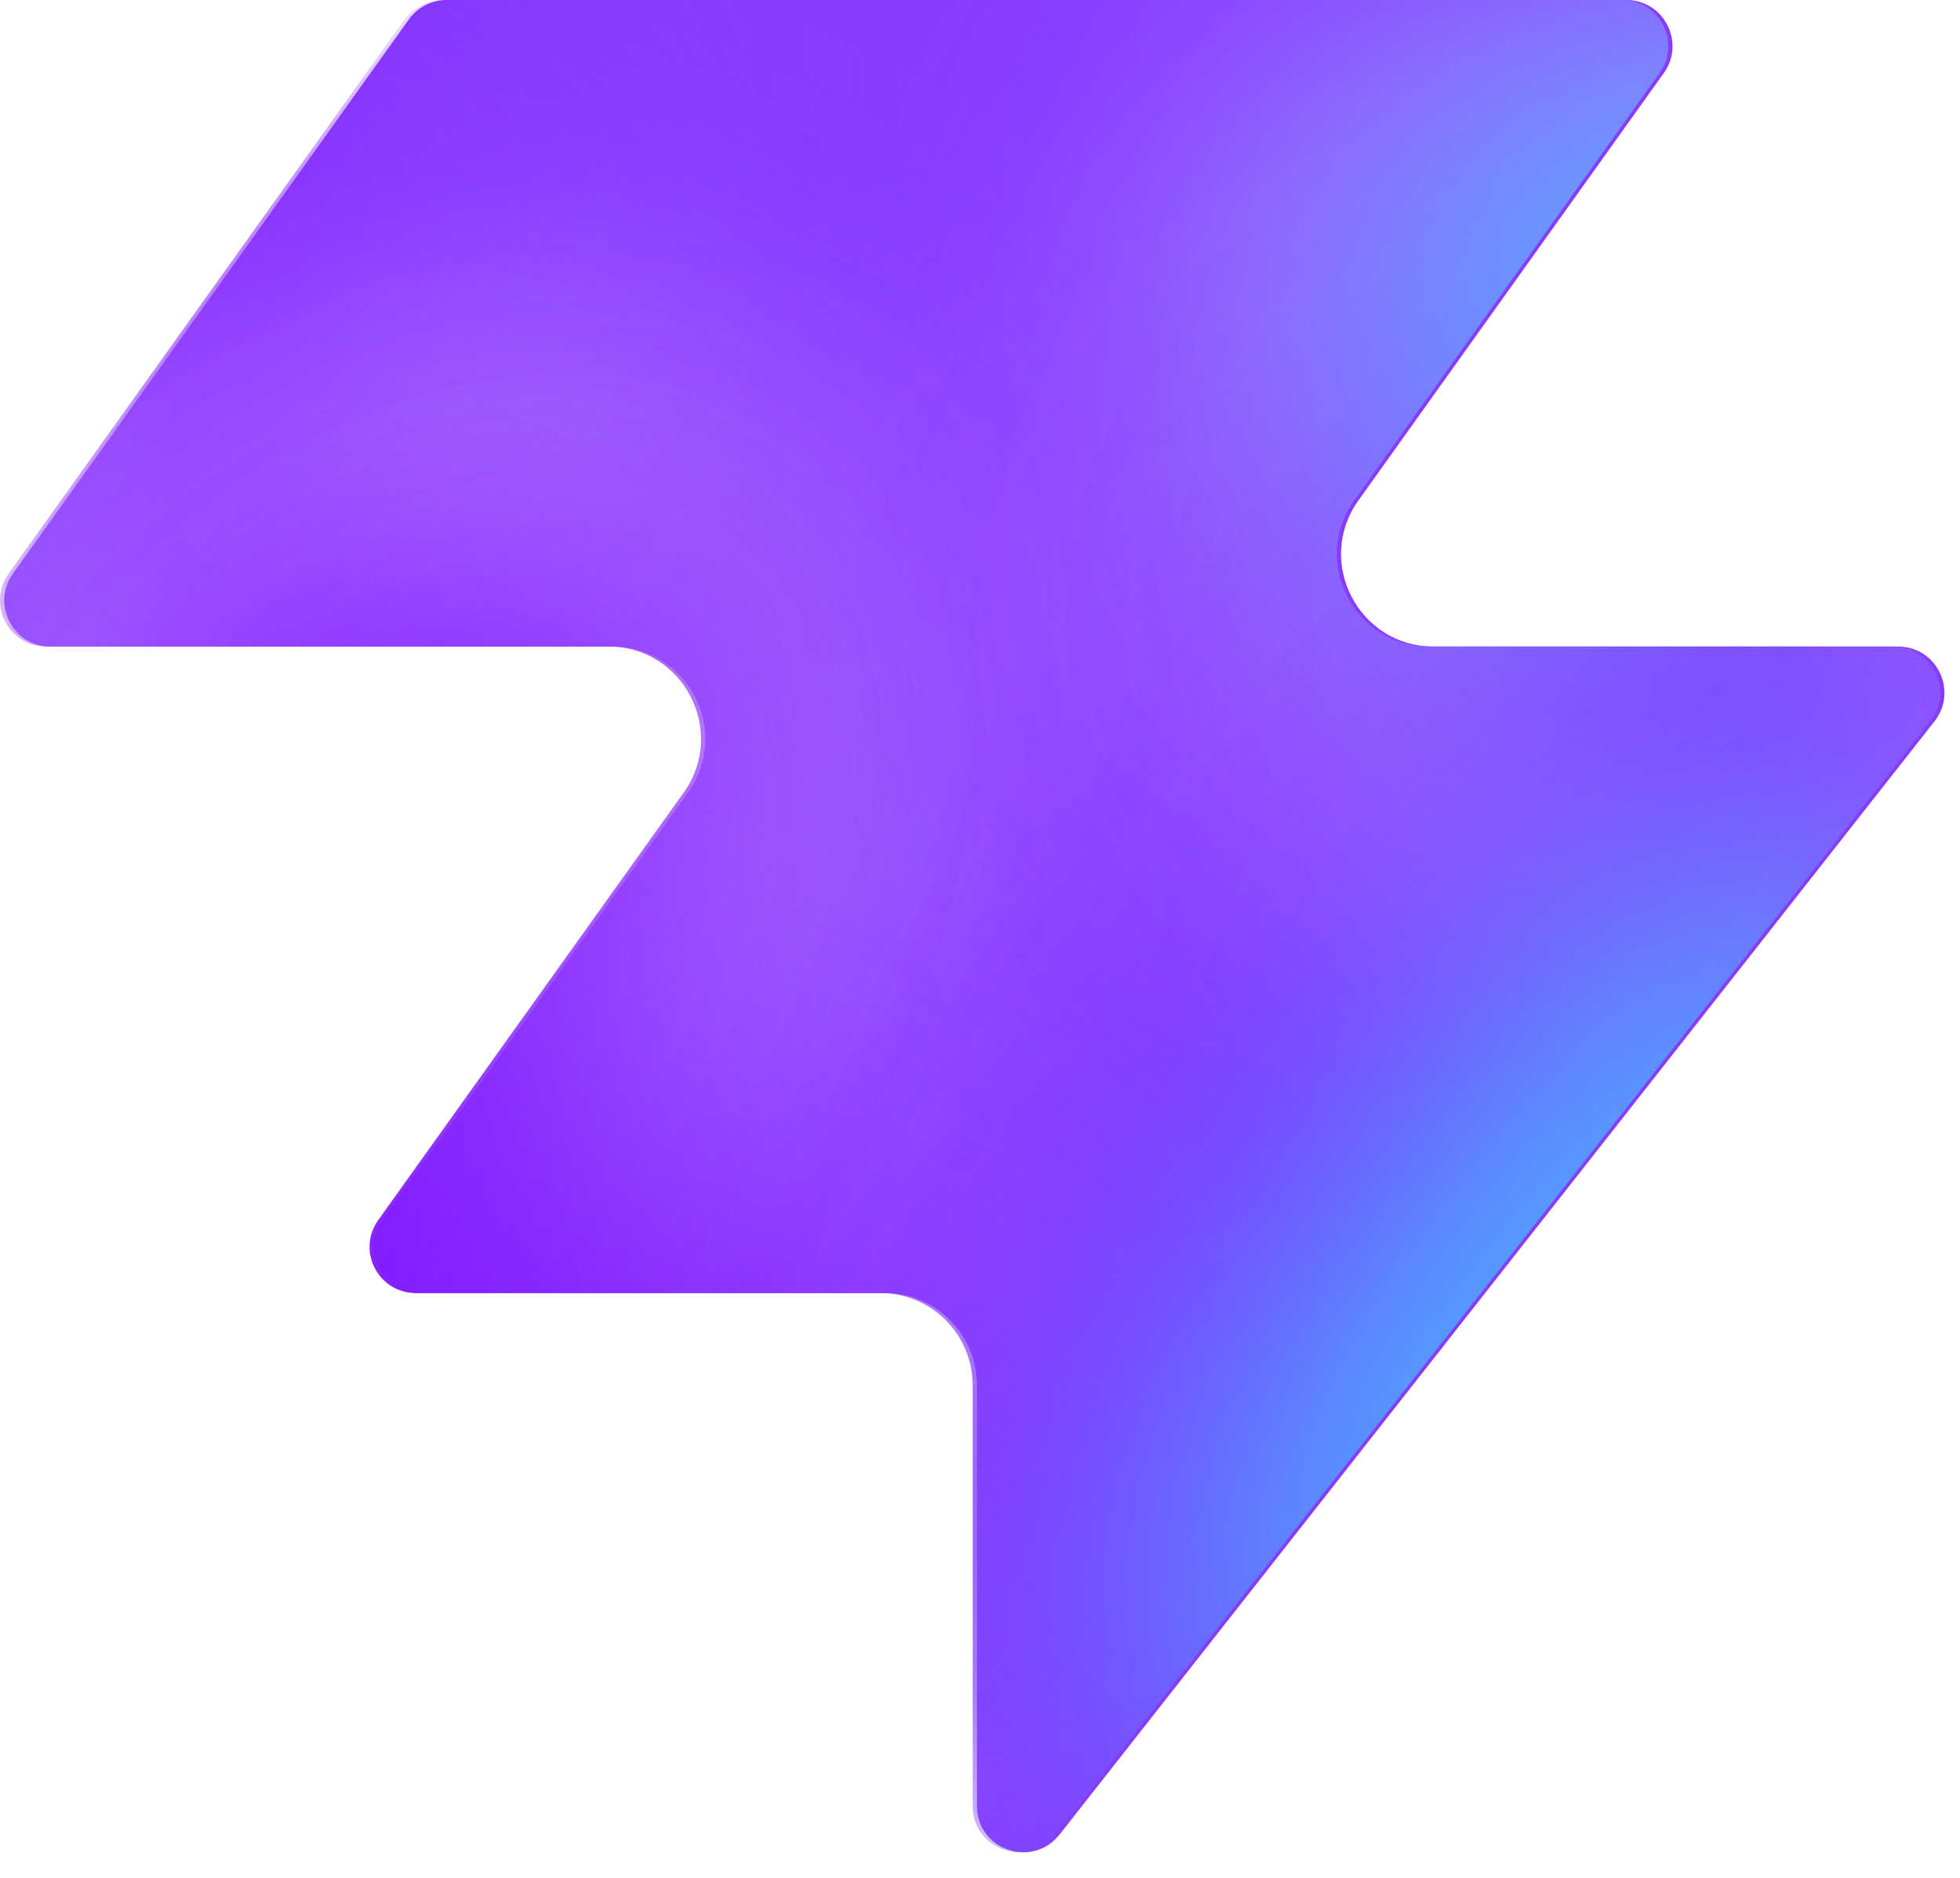
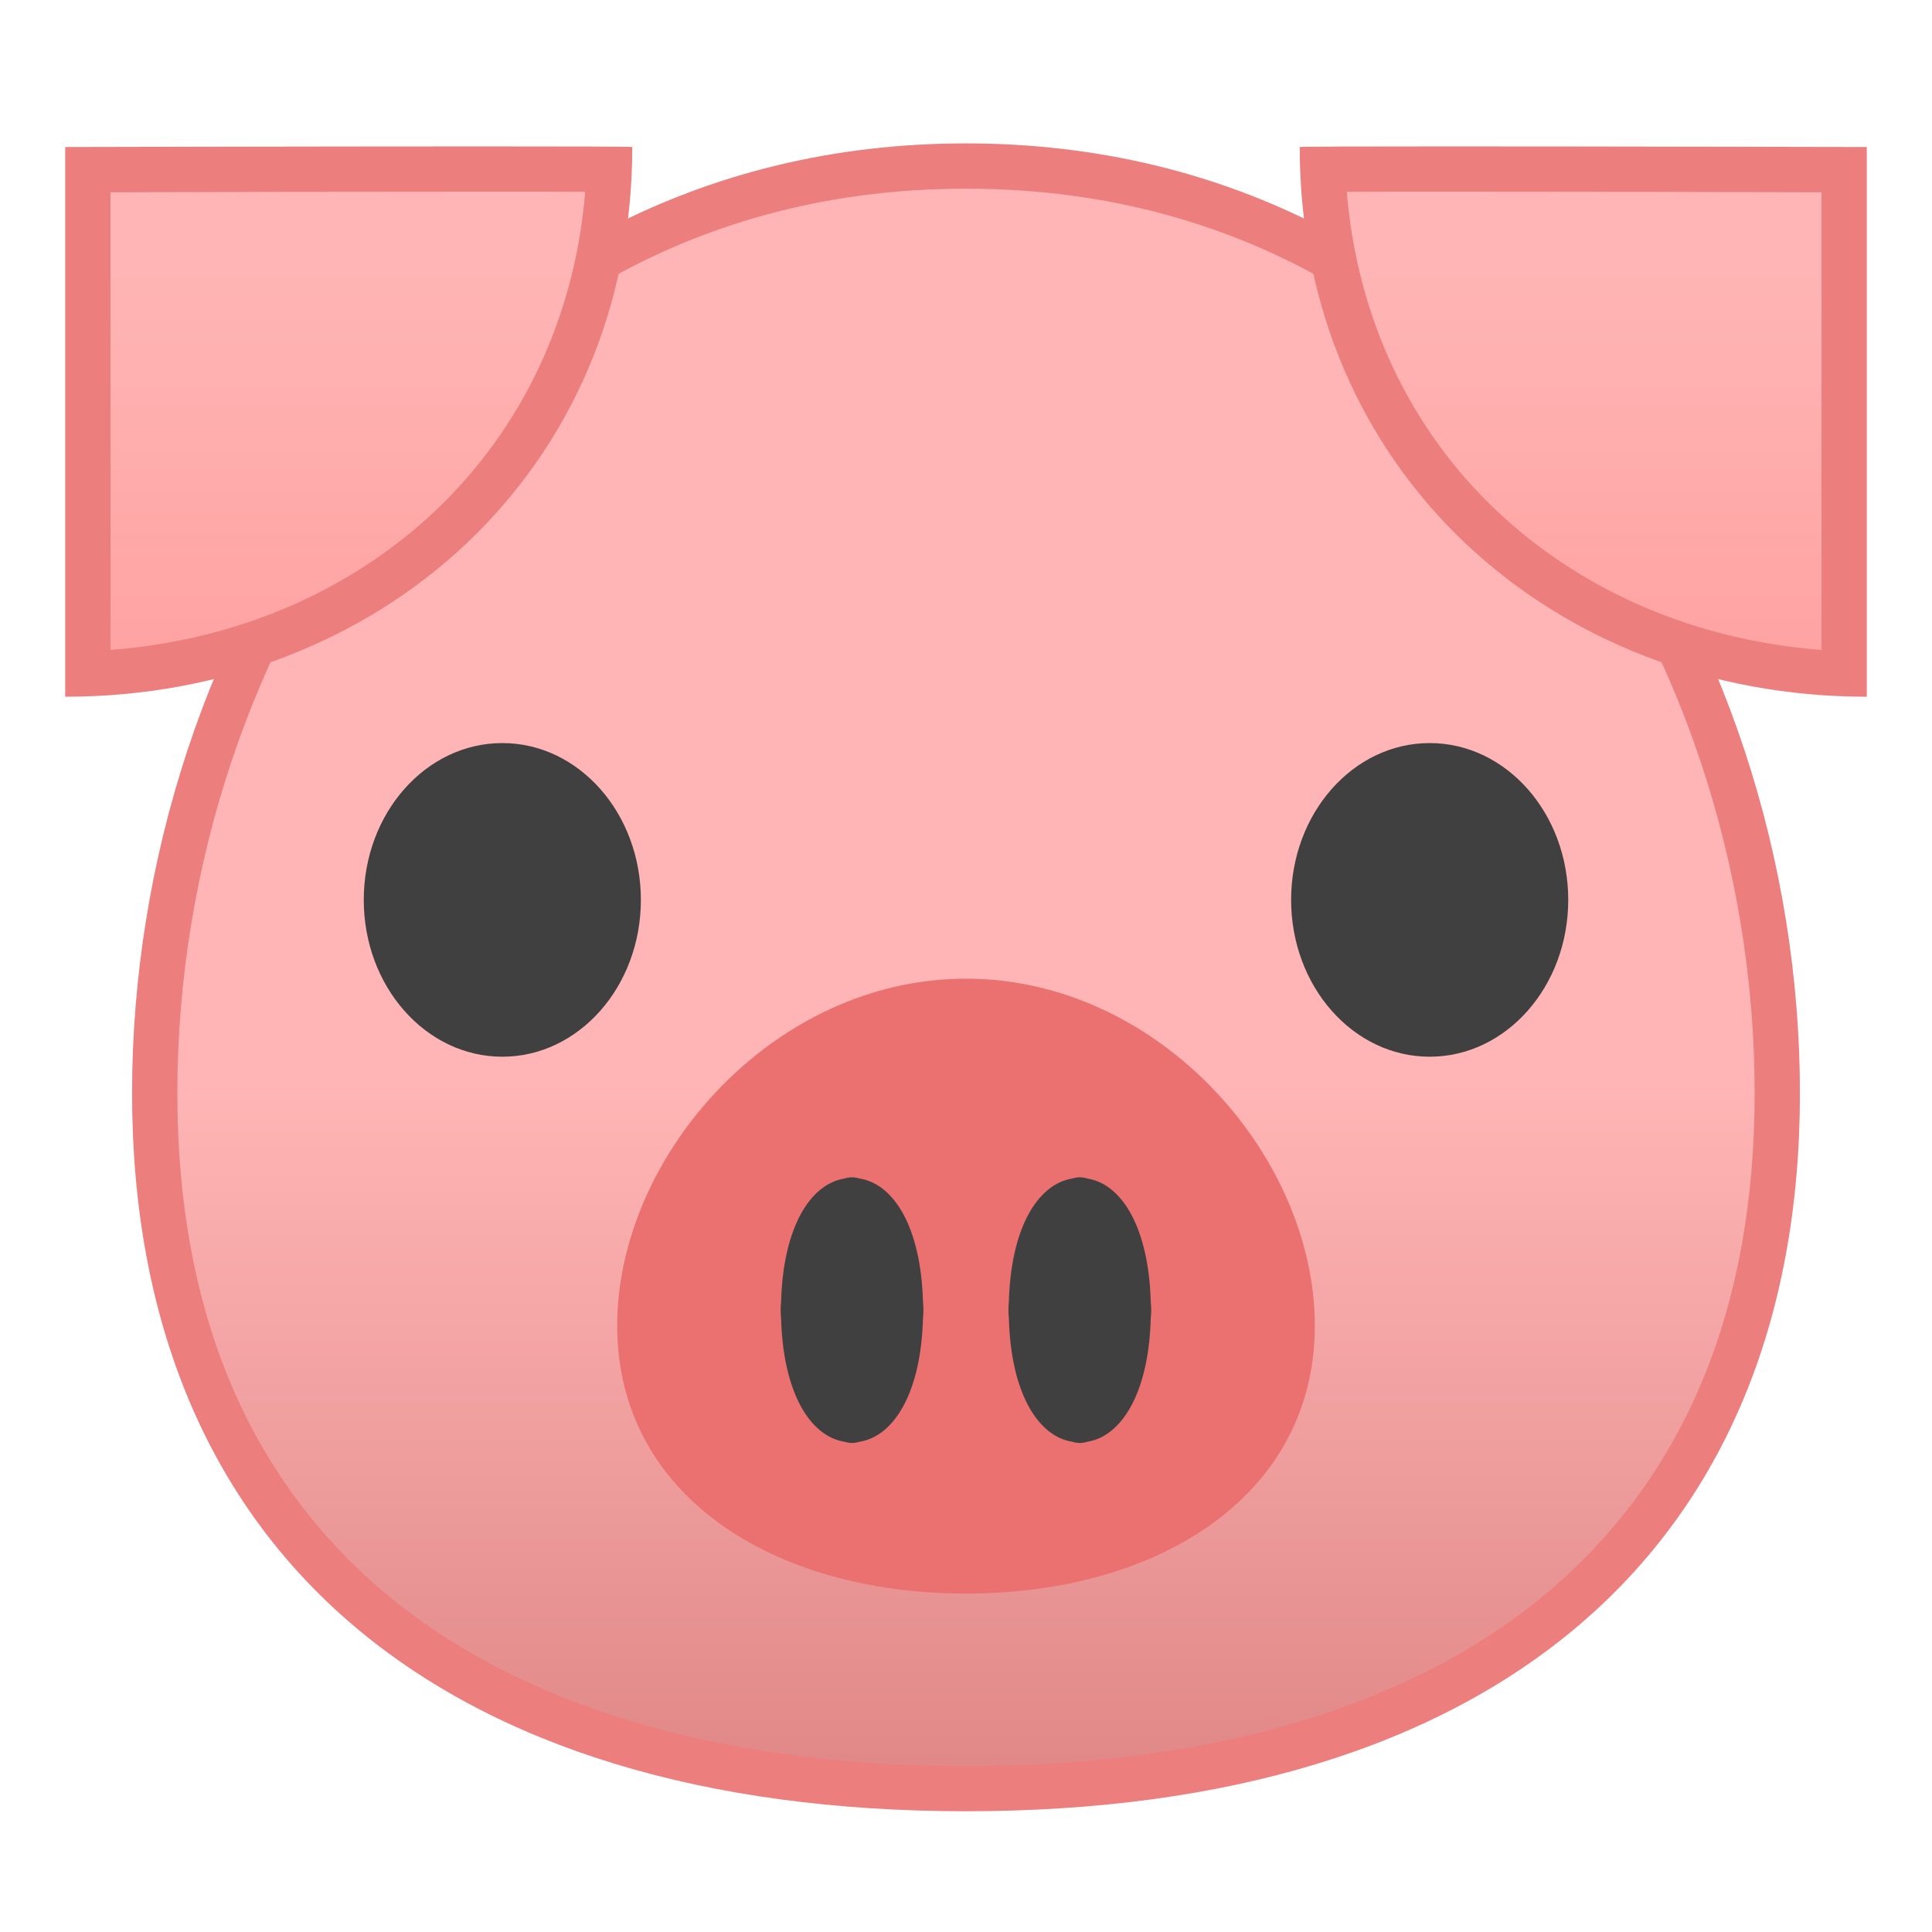
- <svg xmlns="http://www.w3.org/2000/svg" width="48" height="46" fill="none" viewBox="0 0 48 46">
-   <path fill="#863bff" d="M25.946 44.938c-.664.845-2.021.375-2.021-.698V33.937a2.26 2.26 0 0 0-2.262-2.262H10.287c-.92 0-1.456-1.04-.92-1.788l7.48-10.471c1.07-1.497 0-3.578-1.842-3.578H1.237c-.92 0-1.456-1.04-.92-1.788L10.013.474c.214-.297.556-.474.92-.474h28.894c.92 0 1.456 1.04.92 1.788l-7.48 10.471c-1.07 1.498 0 3.579 1.842 3.579h11.377c.943 0 1.473 1.088.89 1.83L25.947 44.94z" style="fill:#863bff;fill:color(display-p3 .525 .23 1);fill-opacity:1" />
-   <mask id="a" width="48" height="46" x="0" y="0" maskUnits="userSpaceOnUse" style="mask-type:alpha">
-     <path fill="#000" d="M25.842 44.938c-.664.844-2.021.375-2.021-.698V33.937a2.26 2.26 0 0 0-2.262-2.262H10.183c-.92 0-1.456-1.04-.92-1.788l7.48-10.471c1.07-1.498 0-3.579-1.842-3.579H1.133c-.92 0-1.456-1.04-.92-1.787L9.91.473c.214-.297.556-.474.92-.474h28.894c.92 0 1.456 1.04.92 1.788l-7.48 10.471c-1.07 1.498 0 3.578 1.842 3.578h11.377c.943 0 1.473 1.088.89 1.832L25.843 44.94z" style="fill:#000;fill-opacity:1" />
-   </mask>
-   <g mask="url(#a)">
-     <g filter="url(#b)">
-       <ellipse cx="5.508" cy="14.704" fill="#ede6ff" rx="5.508" ry="14.704" style="fill:#ede6ff;fill:color(display-p3 .927 .903 1);fill-opacity:1" transform="matrix(.00324 1 1 -.00324 -4.47 31.516)" />
+ <svg xmlns="http://www.w3.org/2000/svg" xmlns:xlink="http://www.w3.org/1999/xlink" width="128" height="128" style="enable-background:new 0 0 128 128;">
+   <g id="Layer_2">
+     <g>
+       <linearGradient id="SVGID_1_" gradientUnits="userSpaceOnUse" x1="64" x2="64" y1="118.5" y2="10.998">
+         <stop offset="1.177226e-03" style="stop-color:#E08787" />
+         <stop offset="0.43" style="stop-color:#FFB5B5" />
+       </linearGradient>
+       <path d="M64,118.5c-34.16,0-53.75-16.8-53.75-46.08c0-15.35,5.12-30.64,14.06-41.97 C31.31,21.57,43.87,11,64,11s32.69,10.57,39.69,19.45c8.94,11.33,14.06,26.63,14.06,41.97C117.75,101.7,98.16,118.5,64,118.5z" style="fill:url(#SVGID_1_);" />
+       <path d="M64,12.5c19.53,0,31.72,10.26,38.51,18.87c8.73,11.07,13.74,26.03,13.74,41.04 c0,14.19-4.56,25.28-13.56,32.95C93.77,112.98,80.39,117,64,117s-29.77-4.02-38.69-11.63c-9-7.67-13.56-18.76-13.56-32.95 c0-15.02,5.01-29.98,13.74-41.04C32.28,22.76,44.47,12.5,64,12.5 M64,9.5C28.69,9.5,8.75,41.9,8.75,72.42S29.31,120,64,120 s55.25-17.07,55.25-47.58S99.31,9.5,64,9.5L64,9.5z" style="fill:#ED7E7E;" />
    </g>
-     <g filter="url(#c)">
-       <ellipse cx="10.399" cy="29.851" fill="#ede6ff" rx="10.399" ry="29.851" style="fill:#ede6ff;fill:color(display-p3 .927 .903 1);fill-opacity:1" transform="matrix(.00324 1 1 -.00324 -39.328 7.883)" />
+     <g>
+       <ellipse cx="33.28" cy="59.62" rx="9.18" ry="10.39" style="fill:#404040;" />
+       <ellipse cx="94.72" cy="59.62" rx="9.18" ry="10.39" style="fill:#404040;" />
    </g>
-     <g filter="url(#d)">
-       <ellipse cx="5.508" cy="30.487" fill="#7e14ff" rx="5.508" ry="30.487" style="fill:#7e14ff;fill:color(display-p3 .492 .077 1);fill-opacity:1" transform="rotate(89.814 -25.913 -14.639)scale(1 -1)" />
+     <g>
+       <path d="M64,64.84c-12.77,0-23.11,11.74-23.11,22.99S51.23,105.58,64,105.58s23.11-6.5,23.11-17.75 S76.77,64.84,64,64.84z" style="fill:#EB7070;" />
+       <g>
+         <path d="M61.15,87.34c0.02-0.19,0.03-0.37,0.03-0.54s-0.01-0.35-0.03-0.54c-0.13-4.93-1.92-7.82-4.2-8.18 c-0.16-0.05-0.33-0.08-0.5-0.08c-0.17,0-0.33,0.03-0.5,0.08c-2.28,0.37-4.07,3.25-4.2,8.18c-0.02,0.19-0.03,0.37-0.03,0.54 s0.01,0.35,0.03,0.54c0.13,4.93,1.92,7.82,4.2,8.18c0.16,0.05,0.33,0.08,0.5,0.08c0.17,0,0.33-0.03,0.5-0.08 C59.23,95.15,61.02,92.27,61.15,87.34z" style="fill:#404040;" />
+         <path d="M76.24,87.34c0.02-0.19,0.03-0.37,0.03-0.54s-0.01-0.35-0.03-0.54c-0.13-4.93-1.92-7.82-4.2-8.18 c-0.16-0.05-0.33-0.08-0.5-0.08s-0.33,0.03-0.5,0.08c-2.28,0.37-4.07,3.25-4.2,8.18c-0.02,0.19-0.03,0.37-0.03,0.54 s0.01,0.35,0.03,0.54c0.13,4.93,1.92,7.82,4.2,8.18c0.16,0.05,0.33,0.08,0.5,0.08s0.33-0.03,0.5-0.08 C74.32,95.15,76.11,92.27,76.24,87.34z" style="fill:#404040;" />
+       </g>
    </g>
-     <g filter="url(#e)">
-       <ellipse cx="5.508" cy="30.599" fill="#7e14ff" rx="5.508" ry="30.599" style="fill:#7e14ff;fill:color(display-p3 .492 .077 1);fill-opacity:1" transform="rotate(89.814 -32.644 -3.334)scale(1 -1)" />
-     </g>
-     <g filter="url(#f)">
-       <ellipse cx="5.508" cy="30.599" fill="#7e14ff" rx="5.508" ry="30.599" style="fill:#7e14ff;fill:color(display-p3 .492 .077 1);fill-opacity:1" transform="matrix(.00324 1 1 -.00324 -34.34 30.47)" />
-     </g>
-     <g filter="url(#g)">
-       <ellipse cx="14.072" cy="22.078" fill="#ede6ff" rx="14.072" ry="22.078" style="fill:#ede6ff;fill:color(display-p3 .927 .903 1);fill-opacity:1" transform="rotate(93.35 24.506 48.493)scale(-1 1)" />
-     </g>
-     <g filter="url(#h)">
-       <ellipse cx="3.47" cy="21.501" fill="#7e14ff" rx="3.47" ry="21.501" style="fill:#7e14ff;fill:color(display-p3 .492 .077 1);fill-opacity:1" transform="rotate(89.009 28.708 47.59)scale(-1 1)" />
-     </g>
-     <g filter="url(#i)">
-       <ellipse cx="3.47" cy="21.501" fill="#7e14ff" rx="3.47" ry="21.501" style="fill:#7e14ff;fill:color(display-p3 .492 .077 1);fill-opacity:1" transform="rotate(89.009 28.708 47.59)scale(-1 1)" />
-     </g>
-     <g filter="url(#j)">
-       <ellipse cx=".387" cy="8.972" fill="#7e14ff" rx="4.407" ry="29.108" style="fill:#7e14ff;fill:color(display-p3 .492 .077 1);fill-opacity:1" transform="rotate(39.51 .387 8.972)" />
-     </g>
-     <g filter="url(#k)">
-       <ellipse cx="47.523" cy="-6.092" fill="#7e14ff" rx="4.407" ry="29.108" style="fill:#7e14ff;fill:color(display-p3 .492 .077 1);fill-opacity:1" transform="rotate(37.892 47.523 -6.092)" />
-     </g>
-     <g filter="url(#l)">
-       <ellipse cx="41.412" cy="6.333" fill="#47bfff" rx="5.971" ry="9.665" style="fill:#47bfff;fill:color(display-p3 .28 .748 1);fill-opacity:1" transform="rotate(37.892 41.412 6.333)" />
-     </g>
-     <g filter="url(#m)">
-       <ellipse cx="-1.879" cy="38.332" fill="#7e14ff" rx="4.407" ry="29.108" style="fill:#7e14ff;fill:color(display-p3 .492 .077 1);fill-opacity:1" transform="rotate(37.892 -1.88 38.332)" />
-     </g>
-     <g filter="url(#n)">
-       <ellipse cx="-1.879" cy="38.332" fill="#7e14ff" rx="4.407" ry="29.108" style="fill:#7e14ff;fill:color(display-p3 .492 .077 1);fill-opacity:1" transform="rotate(37.892 -1.88 38.332)" />
-     </g>
-     <g filter="url(#o)">
-       <ellipse cx="35.651" cy="29.907" fill="#7e14ff" rx="4.407" ry="29.108" style="fill:#7e14ff;fill:color(display-p3 .492 .077 1);fill-opacity:1" transform="rotate(37.892 35.651 29.907)" />
-     </g>
-     <g filter="url(#p)">
-       <ellipse cx="38.418" cy="32.4" fill="#47bfff" rx="5.971" ry="15.297" style="fill:#47bfff;fill:color(display-p3 .28 .748 1);fill-opacity:1" transform="rotate(37.892 38.418 32.4)" />
+     <g>
+       <g>
+         <linearGradient id="SVGID_2_" gradientTransform="matrix(-1 0 0 1 -229.917 0)" gradientUnits="userSpaceOnUse" x1="-334.829" x2="-334.829" y1="57.052" y2="-34.285">
+           <stop offset="0" style="stop-color:#FF9999" />
+           <stop offset="0.43" style="stop-color:#FFB5B5" />
+         </linearGradient>
+         <path d="M122.18,44.64c-19.31-0.69-33.82-14.73-34.54-33.42c1.29-0.01,3.72-0.02,8.21-0.02 c9.12,0,21.99,0.03,26.33,0.04V44.64z" style="fill:url(#SVGID_2_);" />
+         <path d="M95.85,12.7c8.19,0,19.51,0.02,24.83,0.04v30.32c-8.28-0.63-15.84-3.85-21.53-9.23 c-5.79-5.47-9.25-12.89-9.92-21.12C90.66,12.7,92.76,12.7,95.85,12.7 M95.85,9.7c-5.57,0-9.74,0.01-9.74,0.04 c0,21.47,16.76,36.42,37.57,36.42V9.74C123.68,9.74,106.98,9.7,95.85,9.7L95.85,9.7z" style="fill:#ED7E7E;" />
+       </g>
+       <g>
+         <linearGradient id="SVGID_3_" gradientTransform="matrix(1 0 0 1 286.0523 0)" gradientUnits="userSpaceOnUse" x1="-262.964" x2="-262.964" y1="57.052" y2="-34.285">
+           <stop offset="0" style="stop-color:#FF9999" />
+           <stop offset="0.43" style="stop-color:#FFB5B5" />
+         </linearGradient>
+         <path d="M5.82,11.24c4.34-0.01,17.21-0.04,26.33-0.04c4.49,0,6.92,0.01,8.21,0.02 C39.63,29.91,25.13,43.94,5.82,44.64V11.24z" style="fill:url(#SVGID_3_);" />
+         <path d="M32.15,12.7c3.09,0,5.19,0,6.62,0.01c-0.67,8.23-4.14,15.64-9.92,21.12 c-5.69,5.38-13.25,8.6-21.53,9.23V12.74C12.64,12.72,23.96,12.7,32.15,12.7 M32.15,9.7C21.02,9.7,4.32,9.74,4.32,9.74v36.42 c20.81,0,37.57-14.95,37.57-36.42C41.89,9.71,37.71,9.7,32.15,9.7L32.15,9.7z" style="fill:#ED7E7E;" />
+       </g>
    </g>
  </g>
-   <defs>
-     <filter id="b" width="60.045" height="41.654" x="-19.77" y="16.149" color-interpolation-filters="sRGB" filterUnits="userSpaceOnUse">
-       <feFlood flood-opacity="0" result="BackgroundImageFix" />
-       <feBlend in="SourceGraphic" in2="BackgroundImageFix" result="shape" />
-       <feGaussianBlur result="effect1_foregroundBlur_2002_17158" stdDeviation="7.659" />
-     </filter>
-     <filter id="c" width="90.34" height="51.437" x="-54.613" y="-7.533" color-interpolation-filters="sRGB" filterUnits="userSpaceOnUse">
-       <feFlood flood-opacity="0" result="BackgroundImageFix" />
-       <feBlend in="SourceGraphic" in2="BackgroundImageFix" result="shape" />
-       <feGaussianBlur result="effect1_foregroundBlur_2002_17158" stdDeviation="7.659" />
-     </filter>
-     <filter id="d" width="79.355" height="29.4" x="-49.64" y="2.03" color-interpolation-filters="sRGB" filterUnits="userSpaceOnUse">
-       <feFlood flood-opacity="0" result="BackgroundImageFix" />
-       <feBlend in="SourceGraphic" in2="BackgroundImageFix" result="shape" />
-       <feGaussianBlur result="effect1_foregroundBlur_2002_17158" stdDeviation="4.596" />
-     </filter>
-     <filter id="e" width="79.579" height="29.4" x="-45.045" y="20.029" color-interpolation-filters="sRGB" filterUnits="userSpaceOnUse">
-       <feFlood flood-opacity="0" result="BackgroundImageFix" />
-       <feBlend in="SourceGraphic" in2="BackgroundImageFix" result="shape" />
-       <feGaussianBlur result="effect1_foregroundBlur_2002_17158" stdDeviation="4.596" />
-     </filter>
-     <filter id="f" width="79.579" height="29.4" x="-43.513" y="21.178" color-interpolation-filters="sRGB" filterUnits="userSpaceOnUse">
-       <feFlood flood-opacity="0" result="BackgroundImageFix" />
-       <feBlend in="SourceGraphic" in2="BackgroundImageFix" result="shape" />
-       <feGaussianBlur result="effect1_foregroundBlur_2002_17158" stdDeviation="4.596" />
-     </filter>
-     <filter id="g" width="74.749" height="58.852" x="15.756" y="-17.901" color-interpolation-filters="sRGB" filterUnits="userSpaceOnUse">
-       <feFlood flood-opacity="0" result="BackgroundImageFix" />
-       <feBlend in="SourceGraphic" in2="BackgroundImageFix" result="shape" />
-       <feGaussianBlur result="effect1_foregroundBlur_2002_17158" stdDeviation="7.659" />
-     </filter>
-     <filter id="h" width="61.377" height="25.362" x="23.548" y="2.284" color-interpolation-filters="sRGB" filterUnits="userSpaceOnUse">
-       <feFlood flood-opacity="0" result="BackgroundImageFix" />
-       <feBlend in="SourceGraphic" in2="BackgroundImageFix" result="shape" />
-       <feGaussianBlur result="effect1_foregroundBlur_2002_17158" stdDeviation="4.596" />
-     </filter>
-     <filter id="i" width="61.377" height="25.362" x="23.548" y="2.284" color-interpolation-filters="sRGB" filterUnits="userSpaceOnUse">
-       <feFlood flood-opacity="0" result="BackgroundImageFix" />
-       <feBlend in="SourceGraphic" in2="BackgroundImageFix" result="shape" />
-       <feGaussianBlur result="effect1_foregroundBlur_2002_17158" stdDeviation="4.596" />
-     </filter>
-     <filter id="j" width="56.045" height="63.649" x="-27.636" y="-22.853" color-interpolation-filters="sRGB" filterUnits="userSpaceOnUse">
-       <feFlood flood-opacity="0" result="BackgroundImageFix" />
-       <feBlend in="SourceGraphic" in2="BackgroundImageFix" result="shape" />
-       <feGaussianBlur result="effect1_foregroundBlur_2002_17158" stdDeviation="4.596" />
-     </filter>
-     <filter id="k" width="54.814" height="64.646" x="20.116" y="-38.415" color-interpolation-filters="sRGB" filterUnits="userSpaceOnUse">
-       <feFlood flood-opacity="0" result="BackgroundImageFix" />
-       <feBlend in="SourceGraphic" in2="BackgroundImageFix" result="shape" />
-       <feGaussianBlur result="effect1_foregroundBlur_2002_17158" stdDeviation="4.596" />
-     </filter>
-     <filter id="l" width="33.541" height="35.313" x="24.641" y="-11.323" color-interpolation-filters="sRGB" filterUnits="userSpaceOnUse">
-       <feFlood flood-opacity="0" result="BackgroundImageFix" />
-       <feBlend in="SourceGraphic" in2="BackgroundImageFix" result="shape" />
-       <feGaussianBlur result="effect1_foregroundBlur_2002_17158" stdDeviation="4.596" />
-     </filter>
-     <filter id="m" width="54.814" height="64.646" x="-29.286" y="6.009" color-interpolation-filters="sRGB" filterUnits="userSpaceOnUse">
-       <feFlood flood-opacity="0" result="BackgroundImageFix" />
-       <feBlend in="SourceGraphic" in2="BackgroundImageFix" result="shape" />
-       <feGaussianBlur result="effect1_foregroundBlur_2002_17158" stdDeviation="4.596" />
-     </filter>
-     <filter id="n" width="54.814" height="64.646" x="-29.286" y="6.009" color-interpolation-filters="sRGB" filterUnits="userSpaceOnUse">
-       <feFlood flood-opacity="0" result="BackgroundImageFix" />
-       <feBlend in="SourceGraphic" in2="BackgroundImageFix" result="shape" />
-       <feGaussianBlur result="effect1_foregroundBlur_2002_17158" stdDeviation="4.596" />
-     </filter>
-     <filter id="o" width="54.814" height="64.646" x="8.244" y="-2.416" color-interpolation-filters="sRGB" filterUnits="userSpaceOnUse">
-       <feFlood flood-opacity="0" result="BackgroundImageFix" />
-       <feBlend in="SourceGraphic" in2="BackgroundImageFix" result="shape" />
-       <feGaussianBlur result="effect1_foregroundBlur_2002_17158" stdDeviation="4.596" />
-     </filter>
-     <filter id="p" width="39.409" height="43.623" x="18.713" y="10.588" color-interpolation-filters="sRGB" filterUnits="userSpaceOnUse">
-       <feFlood flood-opacity="0" result="BackgroundImageFix" />
-       <feBlend in="SourceGraphic" in2="BackgroundImageFix" result="shape" />
-       <feGaussianBlur result="effect1_foregroundBlur_2002_17158" stdDeviation="4.596" />
-     </filter>
-   </defs>
+   <g id="Layer_1" style="display:none;">
+     <g style="display:inline;">
+       <g style="opacity:0.6;">
+         <circle cx="64" cy="64" r="28" style="opacity:0.61;fill:none;stroke:#000000;stroke-width:0.263;stroke-miterlimit:10;" />
+         <line style="opacity:0.61;fill:none;stroke:#000000;stroke-width:0.25;stroke-miterlimit:10;" x1="84" x2="84" y1="0" y2="128" />
+         <line style="opacity:0.61;fill:none;stroke:#000000;stroke-width:0.25;stroke-miterlimit:10;" x1="44" x2="44" y1="0" y2="128" />
+         <line style="opacity:0.61;fill:none;stroke:#000000;stroke-width:0.25;stroke-miterlimit:10;" x1="64" x2="64" y1="0" y2="128" />
+         <line style="opacity:0.61;fill:none;stroke:#000000;stroke-width:0.25;stroke-miterlimit:10;" x1="128" x2="0" y1="64" y2="64" />
+         <line style="opacity:0.61;fill:none;stroke:#000000;stroke-width:0.25;stroke-miterlimit:10;" x1="128" x2="0" y1="44" y2="44" />
+         <line style="opacity:0.61;fill:none;stroke:#000000;stroke-width:0.25;stroke-miterlimit:10;" x1="128" x2="0" y1="83.75" y2="83.75" />
+         <line style="opacity:0.61;fill:none;stroke:#000000;stroke-width:0.25;stroke-miterlimit:10;" x1="128" x2="0" y1="128" y2="0" />
+         <line style="opacity:0.61;fill:none;stroke:#000000;stroke-width:0.25;stroke-miterlimit:10;" x1="0" x2="128" y1="128" y2="0" />
+         <g style="opacity:0.61;">
+           <path d="M64,4.26c32.94,0,59.74,26.8,59.74,59.74S96.94,123.74,64,123.74S4.26,96.94,4.26,64S31.06,4.26,64,4.26 M64,4 C30.86,4,4,30.86,4,64s26.86,60,60,60s60-26.86,60-60S97.14,4,64,4L64,4z" />
+         </g>
+         <path d="M107.97,115.97H20.03 c-4.42,0-8.03-3.61-8.03-8.03V20.03c0-4.42,3.61-8.03,8.03-8.03h87.94c4.42,0,8.03,3.61,8.03,8.03v87.91 C116,112.36,112.39,115.97,107.97,115.97z" style="opacity:0.61;fill:none;stroke:#000000;stroke-width:0.258;stroke-miterlimit:10;" />
+         <path d="M100,124H28c-4.4,0-8-3.6-8-8 V12c0-4.4,3.6-8,8-8h72c4.4,0,8,3.6,8,8v104C108,120.4,104.4,124,100,124z" style="opacity:0.61;fill:none;stroke:#000000;stroke-width:0.263;stroke-miterlimit:10;" />
+         <path d="M113.77,108H14.23 C8.6,108,4,103.4,4,97.77V30.28c0-5.63,4.6-10.23,10.23-10.23h99.54c5.63,0,10.23,4.6,10.23,10.23v67.48 C124,103.4,119.4,108,113.77,108z" style="opacity:0.61;fill:none;stroke:#000000;stroke-width:0.263;stroke-miterlimit:10;" />
+       </g>
+       <g>
+         <g style="opacity:0.2;">
+           <defs>
+             <rect id="SVGID_24_" height="128" style="opacity:0.2;" width="128" x="0" y="0" />
+           </defs>
+           <clipPath id="SVGID_4_">
+             <use style="overflow:visible;" xlink:href="#SVGID_24_" />
+           </clipPath>
+           <g style="clip-path:url(#SVGID_4_);">
+             <g>
+               <line style="fill:none;stroke:#000000;stroke-width:0.25;stroke-miterlimit:10;" x1="-28" x2="-28" y1="160" y2="-32" />
+               <line style="fill:none;stroke:#000000;stroke-width:0.25;stroke-miterlimit:10;" x1="-24" x2="-24" y1="160" y2="-32" />
+               <line style="fill:none;stroke:#000000;stroke-width:0.25;stroke-miterlimit:10;" x1="-20" x2="-20" y1="160" y2="-32" />
+               <line style="fill:none;stroke:#000000;stroke-width:0.25;stroke-miterlimit:10;" x1="-16" x2="-16" y1="160" y2="-32" />
+               <line style="fill:none;stroke:#000000;stroke-width:0.25;stroke-miterlimit:10;" x1="-12" x2="-12" y1="160" y2="-32" />
+               <line style="fill:none;stroke:#000000;stroke-width:0.25;stroke-miterlimit:10;" x1="-8" x2="-8" y1="160" y2="-32" />
+               <line style="fill:none;stroke:#000000;stroke-width:0.25;stroke-miterlimit:10;" x1="-4" x2="-4" y1="160" y2="-32" />
+               <line style="fill:none;stroke:#000000;stroke-width:0.25;stroke-miterlimit:10;" x1="0" x2="0" y1="160" y2="-32" />
+               <line style="fill:none;stroke:#000000;stroke-width:0.25;stroke-miterlimit:10;" x1="4" x2="4" y1="160" y2="-32" />
+               <line style="fill:none;stroke:#000000;stroke-width:0.25;stroke-miterlimit:10;" x1="8" x2="8" y1="160" y2="-32" />
+               <line style="fill:none;stroke:#000000;stroke-width:0.25;stroke-miterlimit:10;" x1="12" x2="12" y1="160" y2="-32" />
+               <line style="fill:none;stroke:#000000;stroke-width:0.25;stroke-miterlimit:10;" x1="16" x2="16" y1="160" y2="-32" />
+               <line style="fill:none;stroke:#000000;stroke-width:0.25;stroke-miterlimit:10;" x1="20" x2="20" y1="160" y2="-32" />
+               <line style="fill:none;stroke:#000000;stroke-width:0.25;stroke-miterlimit:10;" x1="24" x2="24" y1="160" y2="-32" />
+               <line style="fill:none;stroke:#000000;stroke-width:0.25;stroke-miterlimit:10;" x1="28" x2="28" y1="160" y2="-32" />
+               <line style="fill:none;stroke:#000000;stroke-width:0.25;stroke-miterlimit:10;" x1="32" x2="32" y1="160" y2="-32" />
+               <line style="fill:none;stroke:#000000;stroke-width:0.25;stroke-miterlimit:10;" x1="36" x2="36" y1="160" y2="-32" />
+               <line style="fill:none;stroke:#000000;stroke-width:0.25;stroke-miterlimit:10;" x1="40" x2="40" y1="160" y2="-32" />
+               <line style="fill:none;stroke:#000000;stroke-width:0.25;stroke-miterlimit:10;" x1="44" x2="44" y1="160" y2="-32" />
+               <line style="fill:none;stroke:#000000;stroke-width:0.25;stroke-miterlimit:10;" x1="48" x2="48" y1="160" y2="-32" />
+               <line style="fill:none;stroke:#000000;stroke-width:0.25;stroke-miterlimit:10;" x1="52" x2="52" y1="160" y2="-32" />
+               <line style="fill:none;stroke:#000000;stroke-width:0.25;stroke-miterlimit:10;" x1="56" x2="56" y1="160" y2="-32" />
+               <line style="fill:none;stroke:#000000;stroke-width:0.25;stroke-miterlimit:10;" x1="60" x2="60" y1="160" y2="-32" />
+               <line style="fill:none;stroke:#000000;stroke-width:0.25;stroke-miterlimit:10;" x1="64" x2="64" y1="160" y2="-32" />
+               <line style="fill:none;stroke:#000000;stroke-width:0.25;stroke-miterlimit:10;" x1="68" x2="68" y1="160" y2="-32" />
+               <line style="fill:none;stroke:#000000;stroke-width:0.25;stroke-miterlimit:10;" x1="72" x2="72" y1="160" y2="-32" />
+               <line style="fill:none;stroke:#000000;stroke-width:0.25;stroke-miterlimit:10;" x1="76" x2="76" y1="160" y2="-32" />
+               <line style="fill:none;stroke:#000000;stroke-width:0.25;stroke-miterlimit:10;" x1="80" x2="80" y1="160" y2="-32" />
+               <line style="fill:none;stroke:#000000;stroke-width:0.25;stroke-miterlimit:10;" x1="84" x2="84" y1="160" y2="-32" />
+               <line style="fill:none;stroke:#000000;stroke-width:0.25;stroke-miterlimit:10;" x1="88" x2="88" y1="160" y2="-32" />
+               <line style="fill:none;stroke:#000000;stroke-width:0.25;stroke-miterlimit:10;" x1="92" x2="92" y1="160" y2="-32" />
+               <line style="fill:none;stroke:#000000;stroke-width:0.25;stroke-miterlimit:10;" x1="96" x2="96" y1="160" y2="-32" />
+               <line style="fill:none;stroke:#000000;stroke-width:0.25;stroke-miterlimit:10;" x1="100" x2="100" y1="160" y2="-32" />
+               <line style="fill:none;stroke:#000000;stroke-width:0.25;stroke-miterlimit:10;" x1="104" x2="104" y1="160" y2="-32" />
+               <line style="fill:none;stroke:#000000;stroke-width:0.25;stroke-miterlimit:10;" x1="108" x2="108" y1="160" y2="-32" />
+               <line style="fill:none;stroke:#000000;stroke-width:0.25;stroke-miterlimit:10;" x1="112" x2="112" y1="160" y2="-32" />
+               <line style="fill:none;stroke:#000000;stroke-width:0.25;stroke-miterlimit:10;" x1="116" x2="116" y1="160" y2="-32" />
+               <line style="fill:none;stroke:#000000;stroke-width:0.25;stroke-miterlimit:10;" x1="120" x2="120" y1="160" y2="-32" />
+               <line style="fill:none;stroke:#000000;stroke-width:0.25;stroke-miterlimit:10;" x1="124" x2="124" y1="160" y2="-32" />
+               <line style="fill:none;stroke:#000000;stroke-width:0.25;stroke-miterlimit:10;" x1="128" x2="128" y1="160" y2="-32" />
+               <line style="fill:none;stroke:#000000;stroke-width:0.25;stroke-miterlimit:10;" x1="132" x2="132" y1="160" y2="-32" />
+               <line style="fill:none;stroke:#000000;stroke-width:0.25;stroke-miterlimit:10;" x1="136" x2="136" y1="160" y2="-32" />
+               <line style="fill:none;stroke:#000000;stroke-width:0.25;stroke-miterlimit:10;" x1="137" x2="137" y1="166.05" y2="-25.95" />
+               <line style="fill:none;stroke:#000000;stroke-width:0.25;stroke-miterlimit:10;" x1="144" x2="144" y1="160" y2="-32" />
+               <line style="fill:none;stroke:#000000;stroke-width:0.25;stroke-miterlimit:10;" x1="148" x2="148" y1="160" y2="-32" />
+               <line style="fill:none;stroke:#000000;stroke-width:0.25;stroke-miterlimit:10;" x1="152" x2="152" y1="160" y2="-32" />
+               <line style="fill:none;stroke:#000000;stroke-width:0.25;stroke-miterlimit:10;" x1="156" x2="156" y1="160" y2="-32" />
+             </g>
+             <g>
+               <line style="fill:none;stroke:#000000;stroke-width:0.25;stroke-miterlimit:10;" x1="-32" x2="160" y1="-28" y2="-28" />
+               <line style="fill:none;stroke:#000000;stroke-width:0.25;stroke-miterlimit:10;" x1="-32" x2="160" y1="-24" y2="-24" />
+               <line style="fill:none;stroke:#000000;stroke-width:0.25;stroke-miterlimit:10;" x1="-32" x2="160" y1="-20" y2="-20" />
+               <line style="fill:none;stroke:#000000;stroke-width:0.25;stroke-miterlimit:10;" x1="-32" x2="160" y1="-16" y2="-16" />
+               <line style="fill:none;stroke:#000000;stroke-width:0.25;stroke-miterlimit:10;" x1="-32" x2="160" y1="-12" y2="-12" />
+               <line style="fill:none;stroke:#000000;stroke-width:0.25;stroke-miterlimit:10;" x1="-32" x2="160" y1="-8" y2="-8" />
+               <line style="fill:none;stroke:#000000;stroke-width:0.25;stroke-miterlimit:10;" x1="-32" x2="160" y1="-4" y2="-4" />
+               <line style="fill:none;stroke:#000000;stroke-width:0.25;stroke-miterlimit:10;" x1="-32" x2="160" y1="0" y2="0" />
+               <line style="fill:none;stroke:#000000;stroke-width:0.25;stroke-miterlimit:10;" x1="-32" x2="160" y1="4" y2="4" />
+               <line style="fill:none;stroke:#000000;stroke-width:0.25;stroke-miterlimit:10;" x1="-32" x2="160" y1="8" y2="8" />
+               <line style="fill:none;stroke:#000000;stroke-width:0.25;stroke-miterlimit:10;" x1="-32" x2="160" y1="12" y2="12" />
+               <line style="fill:none;stroke:#000000;stroke-width:0.25;stroke-miterlimit:10;" x1="-32" x2="160" y1="16" y2="16" />
+               <line style="fill:none;stroke:#000000;stroke-width:0.25;stroke-miterlimit:10;" x1="-32" x2="160" y1="20" y2="20" />
+               <line style="fill:none;stroke:#000000;stroke-width:0.25;stroke-miterlimit:10;" x1="-32" x2="160" y1="24" y2="24" />
+               <line style="fill:none;stroke:#000000;stroke-width:0.25;stroke-miterlimit:10;" x1="-32" x2="160" y1="28" y2="28" />
+               <line style="fill:none;stroke:#000000;stroke-width:0.25;stroke-miterlimit:10;" x1="-32" x2="160" y1="32" y2="32" />
+               <line style="fill:none;stroke:#000000;stroke-width:0.25;stroke-miterlimit:10;" x1="-32" x2="160" y1="36" y2="36" />
+               <line style="fill:none;stroke:#000000;stroke-width:0.25;stroke-miterlimit:10;" x1="-32" x2="160" y1="40" y2="40" />
+               <line style="fill:none;stroke:#000000;stroke-width:0.25;stroke-miterlimit:10;" x1="-32" x2="160" y1="44" y2="44" />
+               <line style="fill:none;stroke:#000000;stroke-width:0.25;stroke-miterlimit:10;" x1="-32" x2="160" y1="48" y2="48" />
+               <line style="fill:none;stroke:#000000;stroke-width:0.25;stroke-miterlimit:10;" x1="-32" x2="160" y1="52" y2="52" />
+               <line style="fill:none;stroke:#000000;stroke-width:0.25;stroke-miterlimit:10;" x1="-32" x2="160" y1="56" y2="56" />
+               <line style="fill:none;stroke:#000000;stroke-width:0.25;stroke-miterlimit:10;" x1="-32" x2="160" y1="60" y2="60" />
+               <line style="fill:none;stroke:#000000;stroke-width:0.25;stroke-miterlimit:10;" x1="-32" x2="160" y1="64" y2="64" />
+               <line style="fill:none;stroke:#000000;stroke-width:0.25;stroke-miterlimit:10;" x1="-32" x2="160" y1="68" y2="68" />
+               <line style="fill:none;stroke:#000000;stroke-width:0.25;stroke-miterlimit:10;" x1="-32" x2="160" y1="72" y2="72" />
+               <line style="fill:none;stroke:#000000;stroke-width:0.25;stroke-miterlimit:10;" x1="-32" x2="160" y1="76" y2="76" />
+               <line style="fill:none;stroke:#000000;stroke-width:0.25;stroke-miterlimit:10;" x1="-32" x2="160" y1="80" y2="80" />
+               <line style="fill:none;stroke:#000000;stroke-width:0.25;stroke-miterlimit:10;" x1="-32" x2="160" y1="84" y2="84" />
+               <line style="fill:none;stroke:#000000;stroke-width:0.25;stroke-miterlimit:10;" x1="-32" x2="160" y1="88" y2="88" />
+               <line style="fill:none;stroke:#000000;stroke-width:0.25;stroke-miterlimit:10;" x1="-32" x2="160" y1="92" y2="92" />
+               <line style="fill:none;stroke:#000000;stroke-width:0.25;stroke-miterlimit:10;" x1="-32" x2="160" y1="96" y2="96" />
+               <line style="fill:none;stroke:#000000;stroke-width:0.25;stroke-miterlimit:10;" x1="-32" x2="160" y1="100" y2="100" />
+               <line style="fill:none;stroke:#000000;stroke-width:0.25;stroke-miterlimit:10;" x1="-32" x2="160" y1="104" y2="104" />
+               <line style="fill:none;stroke:#000000;stroke-width:0.25;stroke-miterlimit:10;" x1="-32" x2="160" y1="108" y2="108" />
+               <line style="fill:none;stroke:#000000;stroke-width:0.25;stroke-miterlimit:10;" x1="-32" x2="160" y1="112" y2="112" />
+               <line style="fill:none;stroke:#000000;stroke-width:0.25;stroke-miterlimit:10;" x1="-32" x2="160" y1="116" y2="116" />
+               <line style="fill:none;stroke:#000000;stroke-width:0.25;stroke-miterlimit:10;" x1="-32" x2="160" y1="120" y2="120" />
+               <line style="fill:none;stroke:#000000;stroke-width:0.25;stroke-miterlimit:10;" x1="-32" x2="160" y1="124" y2="124" />
+               <line style="fill:none;stroke:#000000;stroke-width:0.25;stroke-miterlimit:10;" x1="-32" x2="160" y1="128" y2="128" />
+               <line style="fill:none;stroke:#000000;stroke-width:0.25;stroke-miterlimit:10;" x1="-32" x2="160" y1="132" y2="132" />
+               <line style="fill:none;stroke:#000000;stroke-width:0.25;stroke-miterlimit:10;" x1="-32" x2="160" y1="136" y2="136" />
+               <line style="fill:none;stroke:#000000;stroke-width:0.25;stroke-miterlimit:10;" x1="-32" x2="160" y1="140" y2="140" />
+               <line style="fill:none;stroke:#000000;stroke-width:0.25;stroke-miterlimit:10;" x1="-32" x2="160" y1="144" y2="144" />
+               <line style="fill:none;stroke:#000000;stroke-width:0.25;stroke-miterlimit:10;" x1="-32" x2="160" y1="148" y2="148" />
+               <line style="fill:none;stroke:#000000;stroke-width:0.25;stroke-miterlimit:10;" x1="-32" x2="160" y1="152" y2="152" />
+               <line style="fill:none;stroke:#000000;stroke-width:0.25;stroke-miterlimit:10;" x1="-32" x2="160" y1="156" y2="156" />
+             </g>
+             <path d="M159.75-31.75v191.5h-191.5v-191.5H159.75 M160-32H-32v192h192V-32L160-32z" />
+           </g>
+         </g>
+         <g>
+           <rect height="128" style="opacity:0.3;fill:#F44336;" width="4" x="0" y="0" />
+           <rect height="128" style="opacity:0.3;fill:#F44336;" width="4" x="124" y="0" />
+           <rect height="120" style="opacity:0.3;fill:#F44336;" transform="matrix(-1.836970e-16 1 -1 -1.836970e-16 66 -62)" width="4" x="62" y="-58" />
+           <rect height="120" style="opacity:0.3;fill:#F44336;" transform="matrix(-1.836970e-16 1 -1 -1.836970e-16 190 62)" width="4" x="62" y="66" />
+         </g>
+       </g>
+     </g>
+   </g>
</svg>
